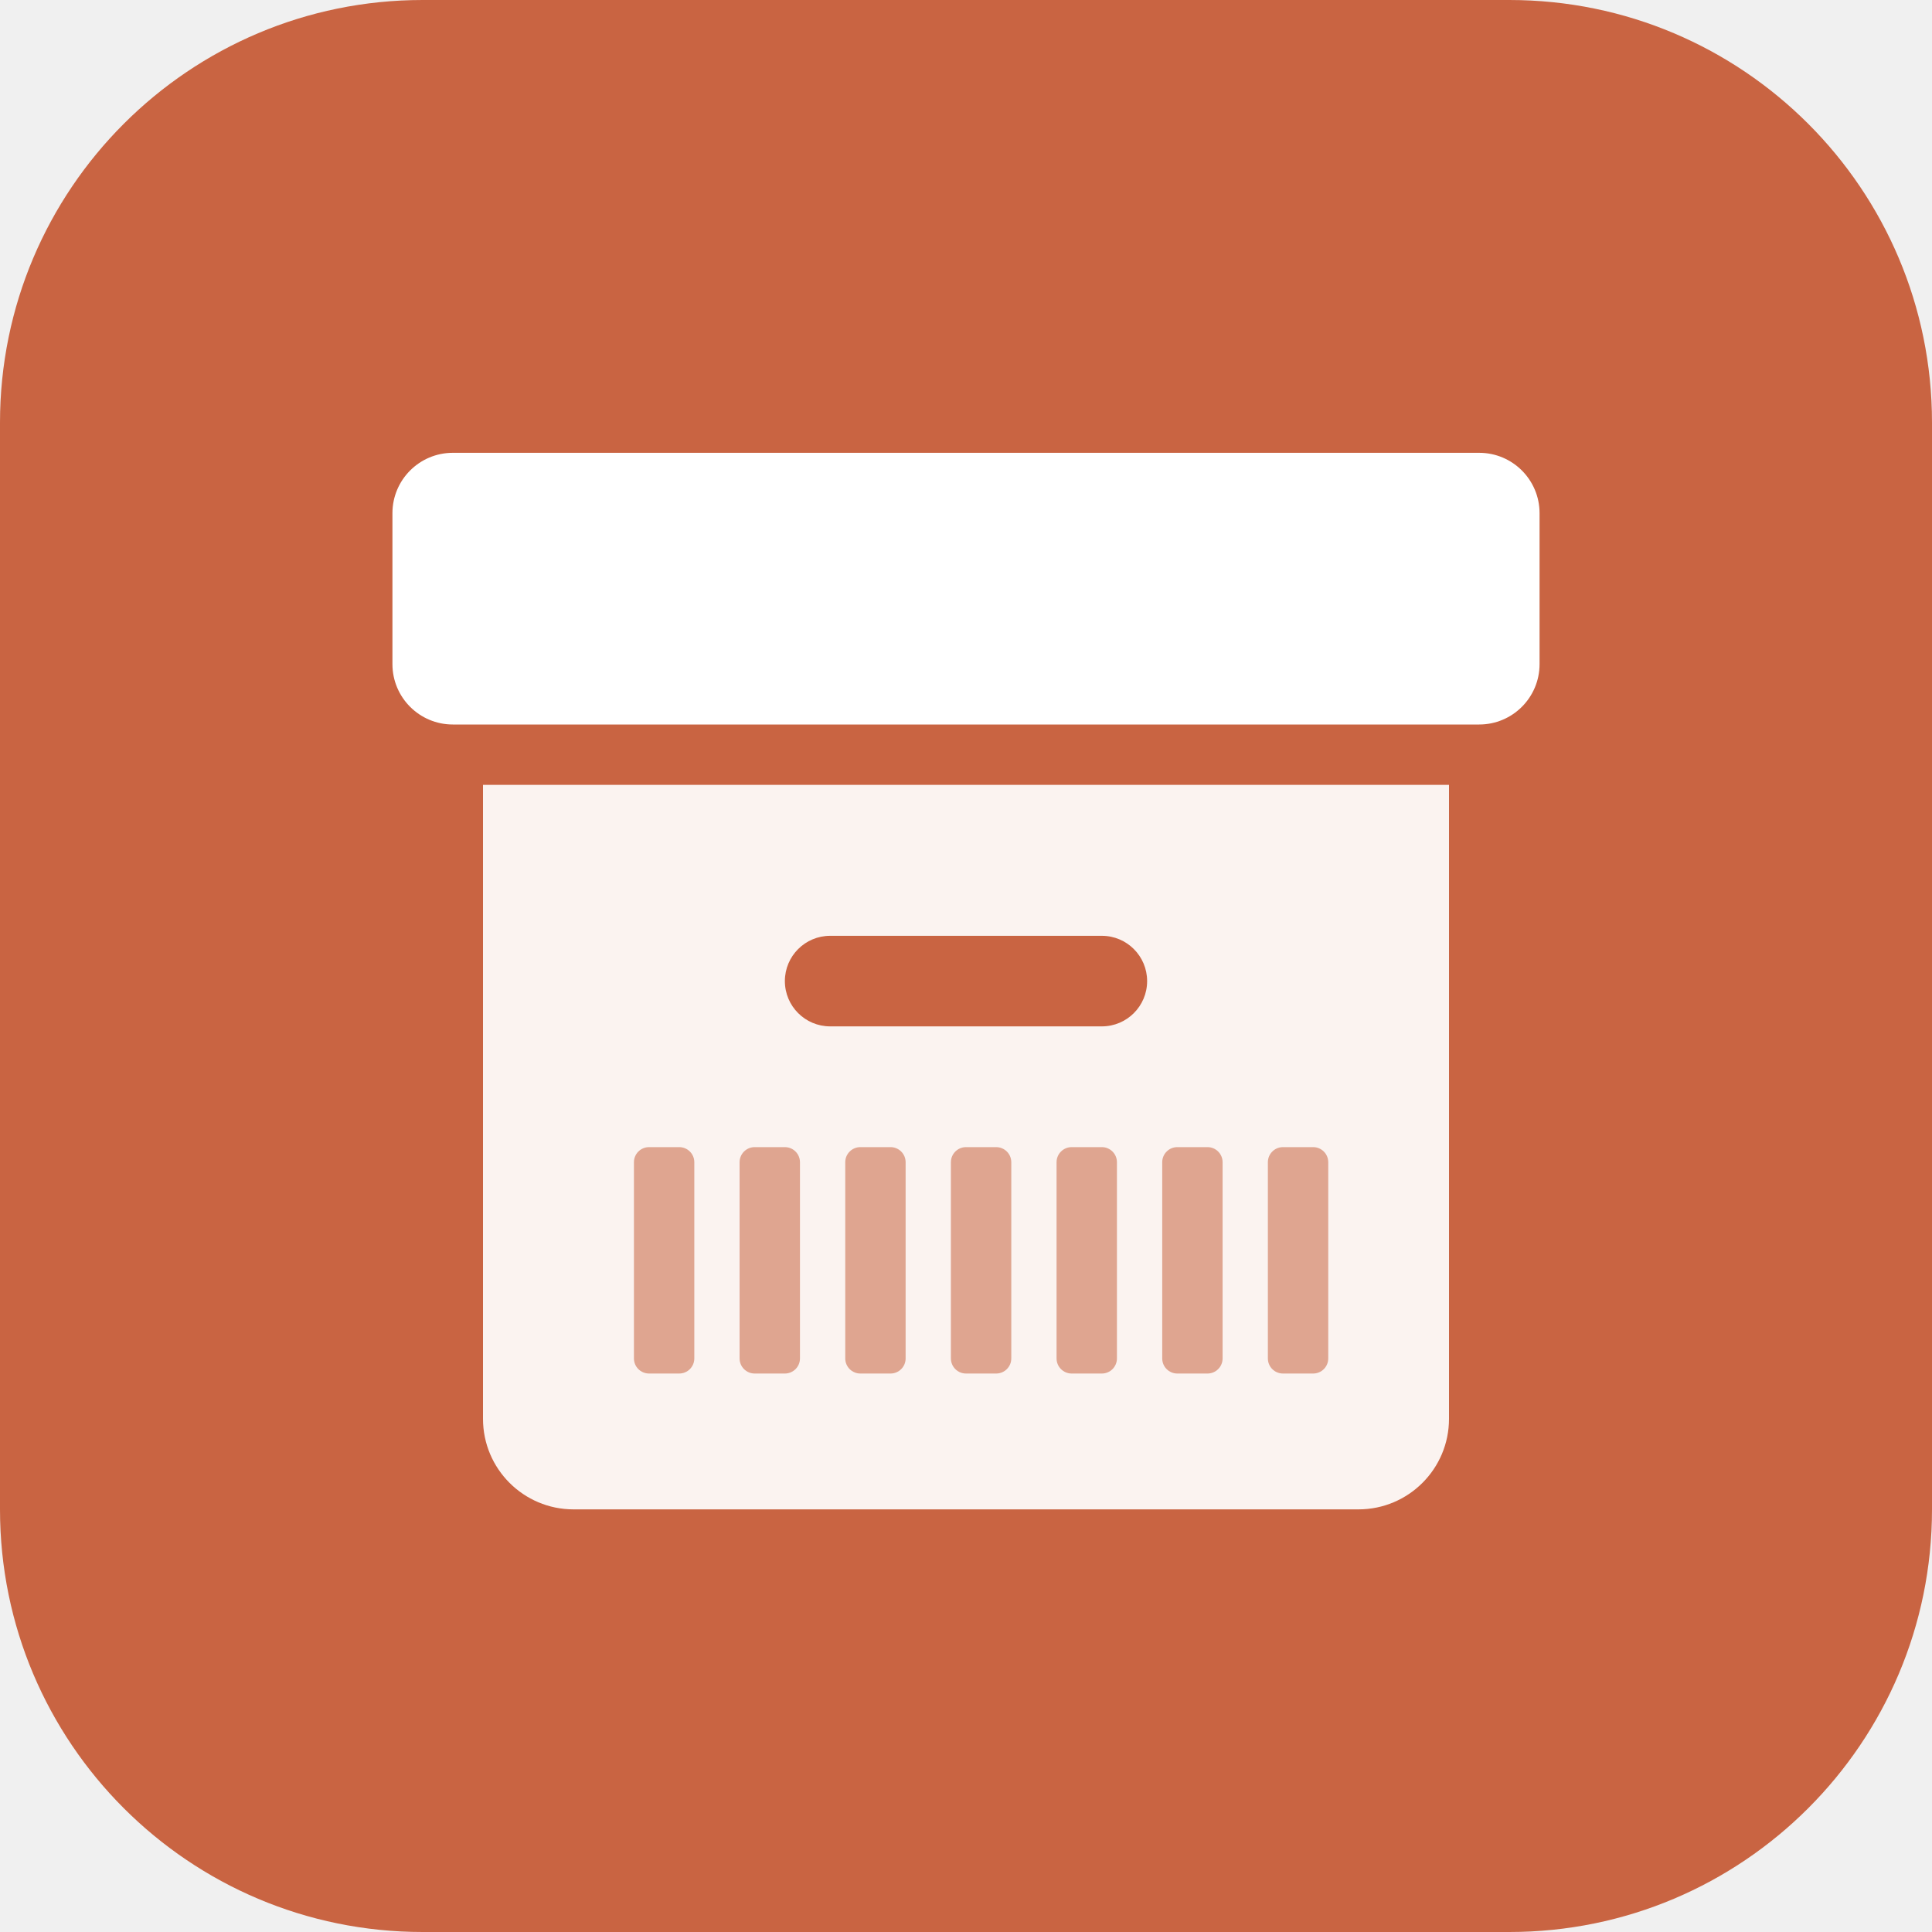
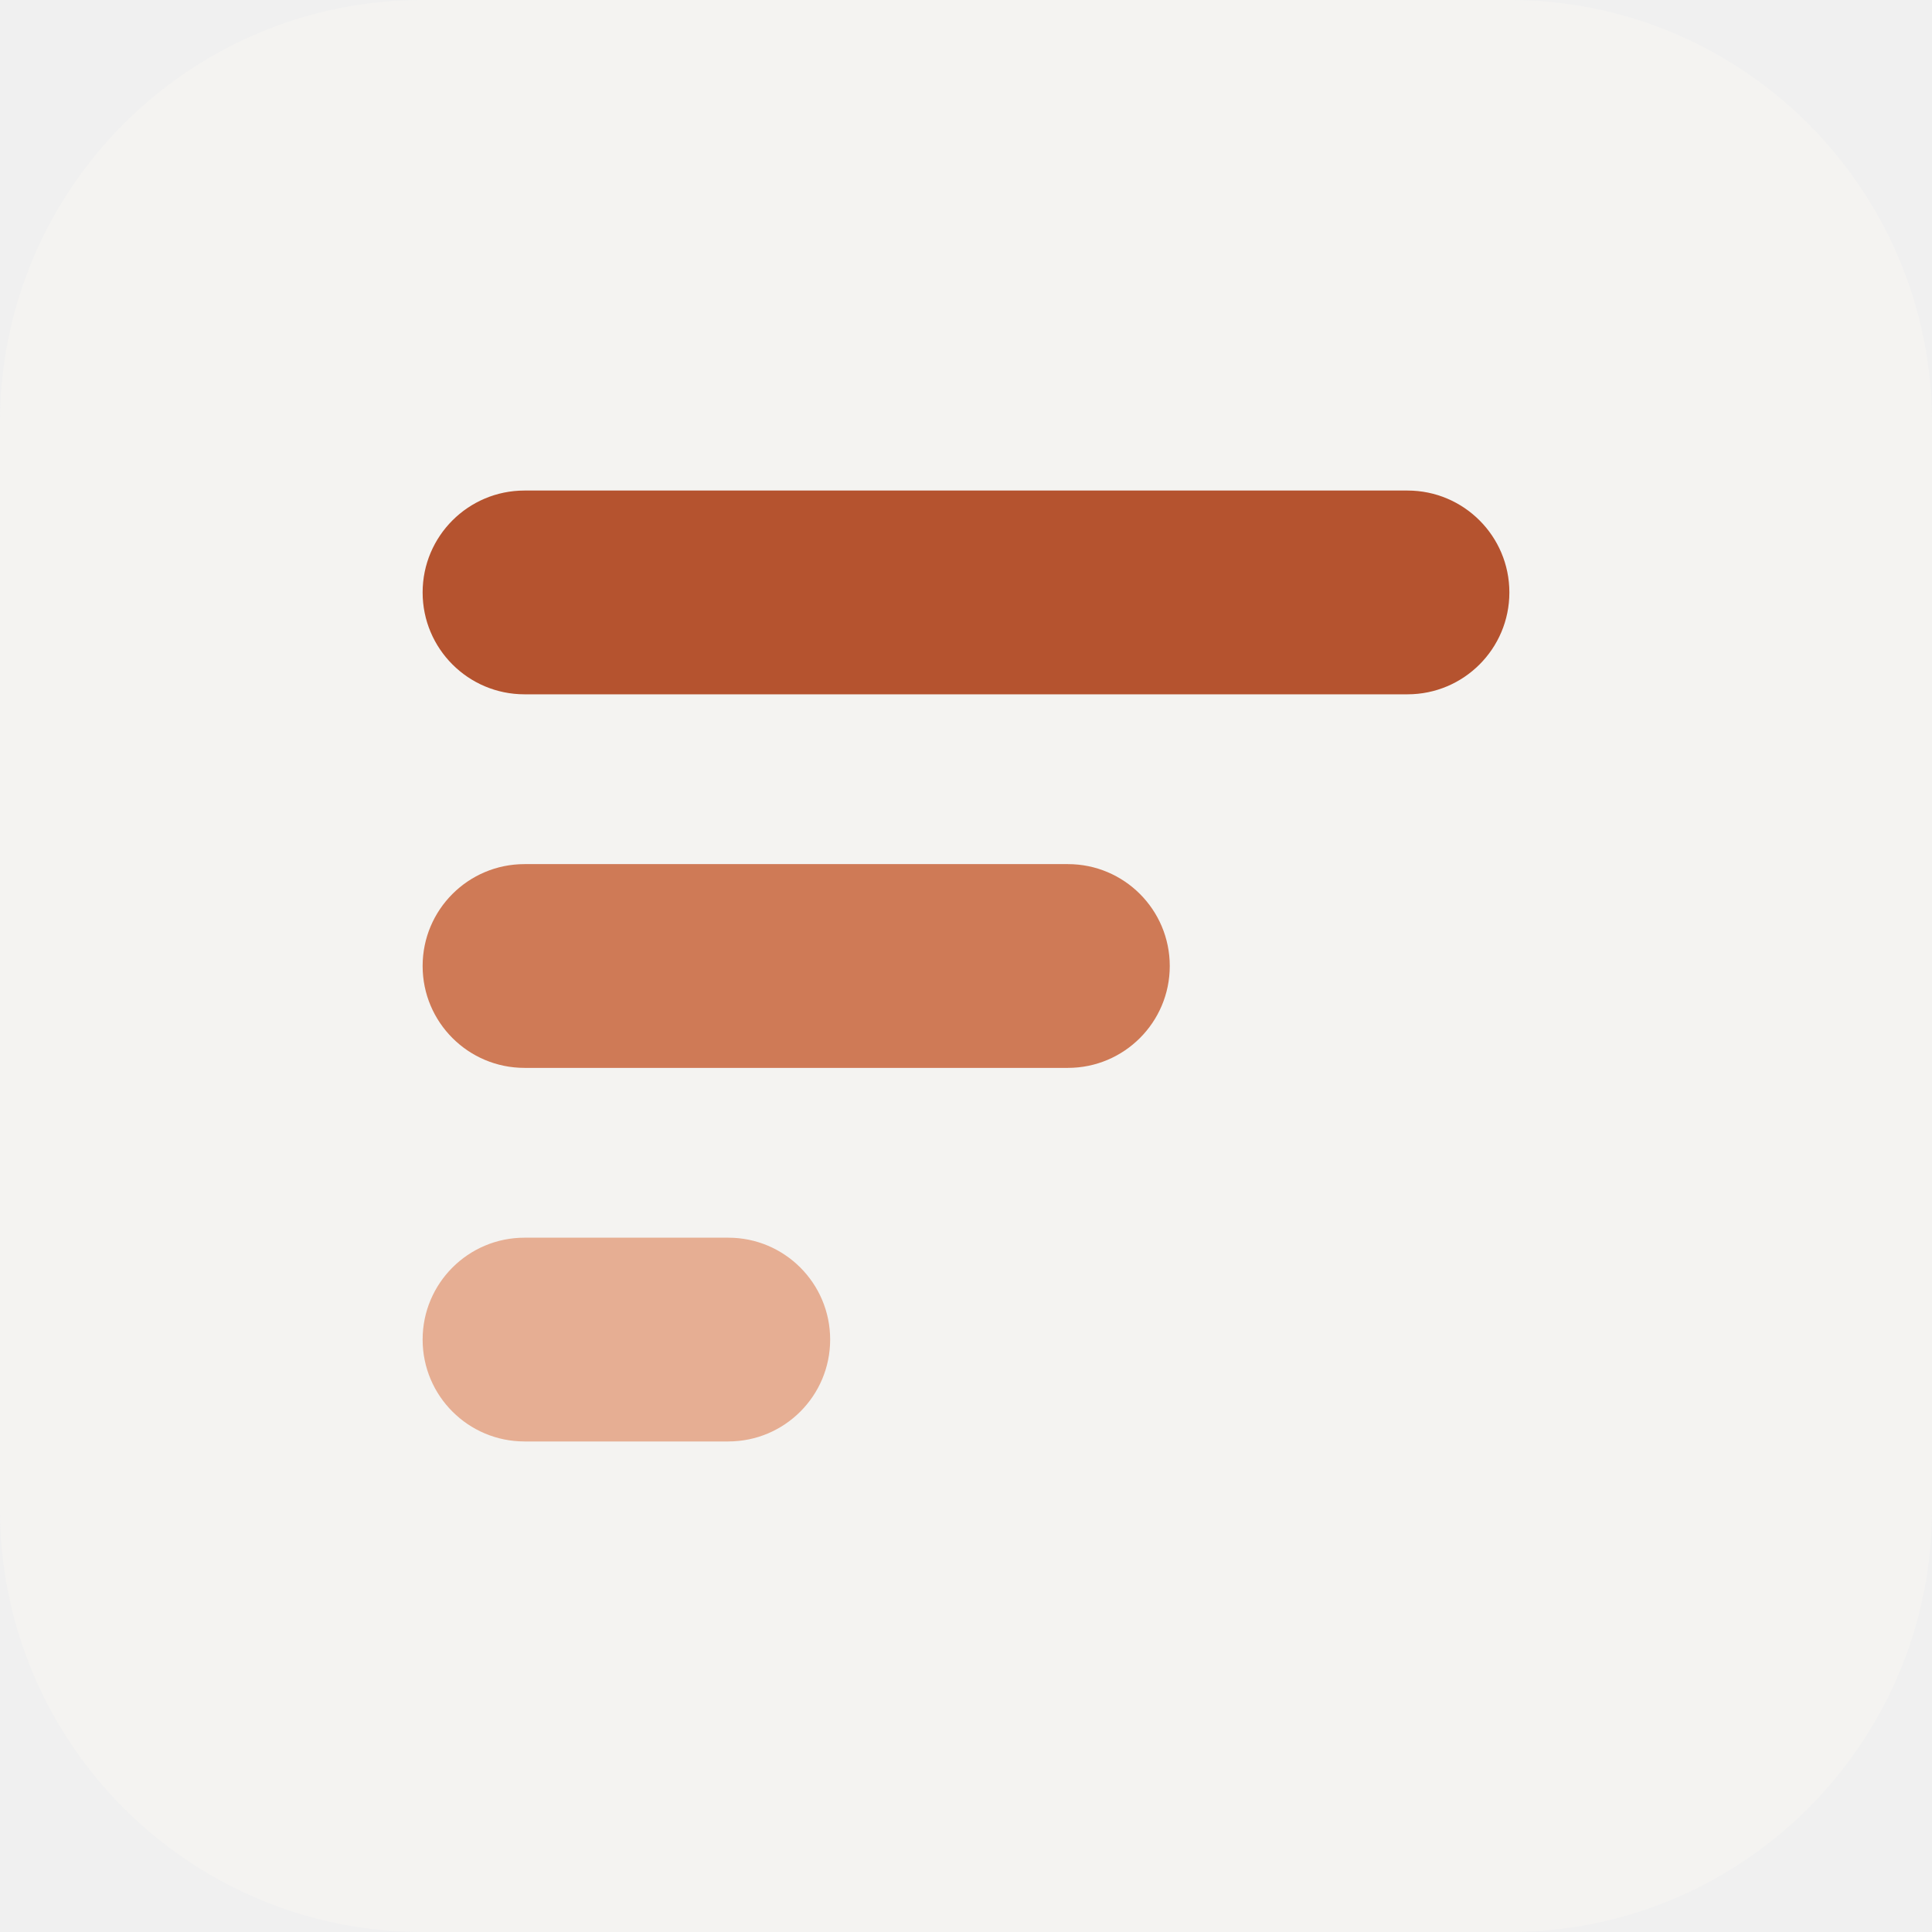
<svg xmlns="http://www.w3.org/2000/svg" viewBox="0 0 256 256" width="256" height="256">
-   <rect width="256" height="256" rx="56" fill="#C96442" />
-   <rect x="52" y="60" width="152" height="36" rx="8" fill="#FFFFFF" />
-   <path d="M64 104h128v84a12 12 0 0 1-12 12H76a12 12 0 0 1-12-12z" fill="#FFFFFF" fill-opacity=".92" />
-   <rect x="104" y="124" width="48" height="12" rx="6" fill="#C96442" />
-   <g fill="#C96442" fill-opacity=".55">
-     <rect x="84" y="152" width="8" height="30" rx="2" />
-     <rect x="98" y="152" width="8" height="30" rx="2" />
-     <rect x="112" y="152" width="8" height="30" rx="2" />
-     <rect x="126" y="152" width="8" height="30" rx="2" />
-     <rect x="140" y="152" width="8" height="30" rx="2" />
-     <rect x="154" y="152" width="8" height="30" rx="2" />
-     <rect x="168" y="152" width="8" height="30" rx="2" />
+   <rect width="256" height="256" rx="56" fill="#F4F3F1" />
+   <g transform="translate(38 38) scale(9)">
+     <rect x="2" y="3" width="16" height="3" rx="1.5" fill="#B5532F" />
+     <rect x="2" y="8.5" width="11" height="3" rx="1.5" fill="#CF7A56" />
+     <rect x="2" y="14" width="6" height="3" rx="1.5" fill="#E6AE93" />
  </g>
</svg>
